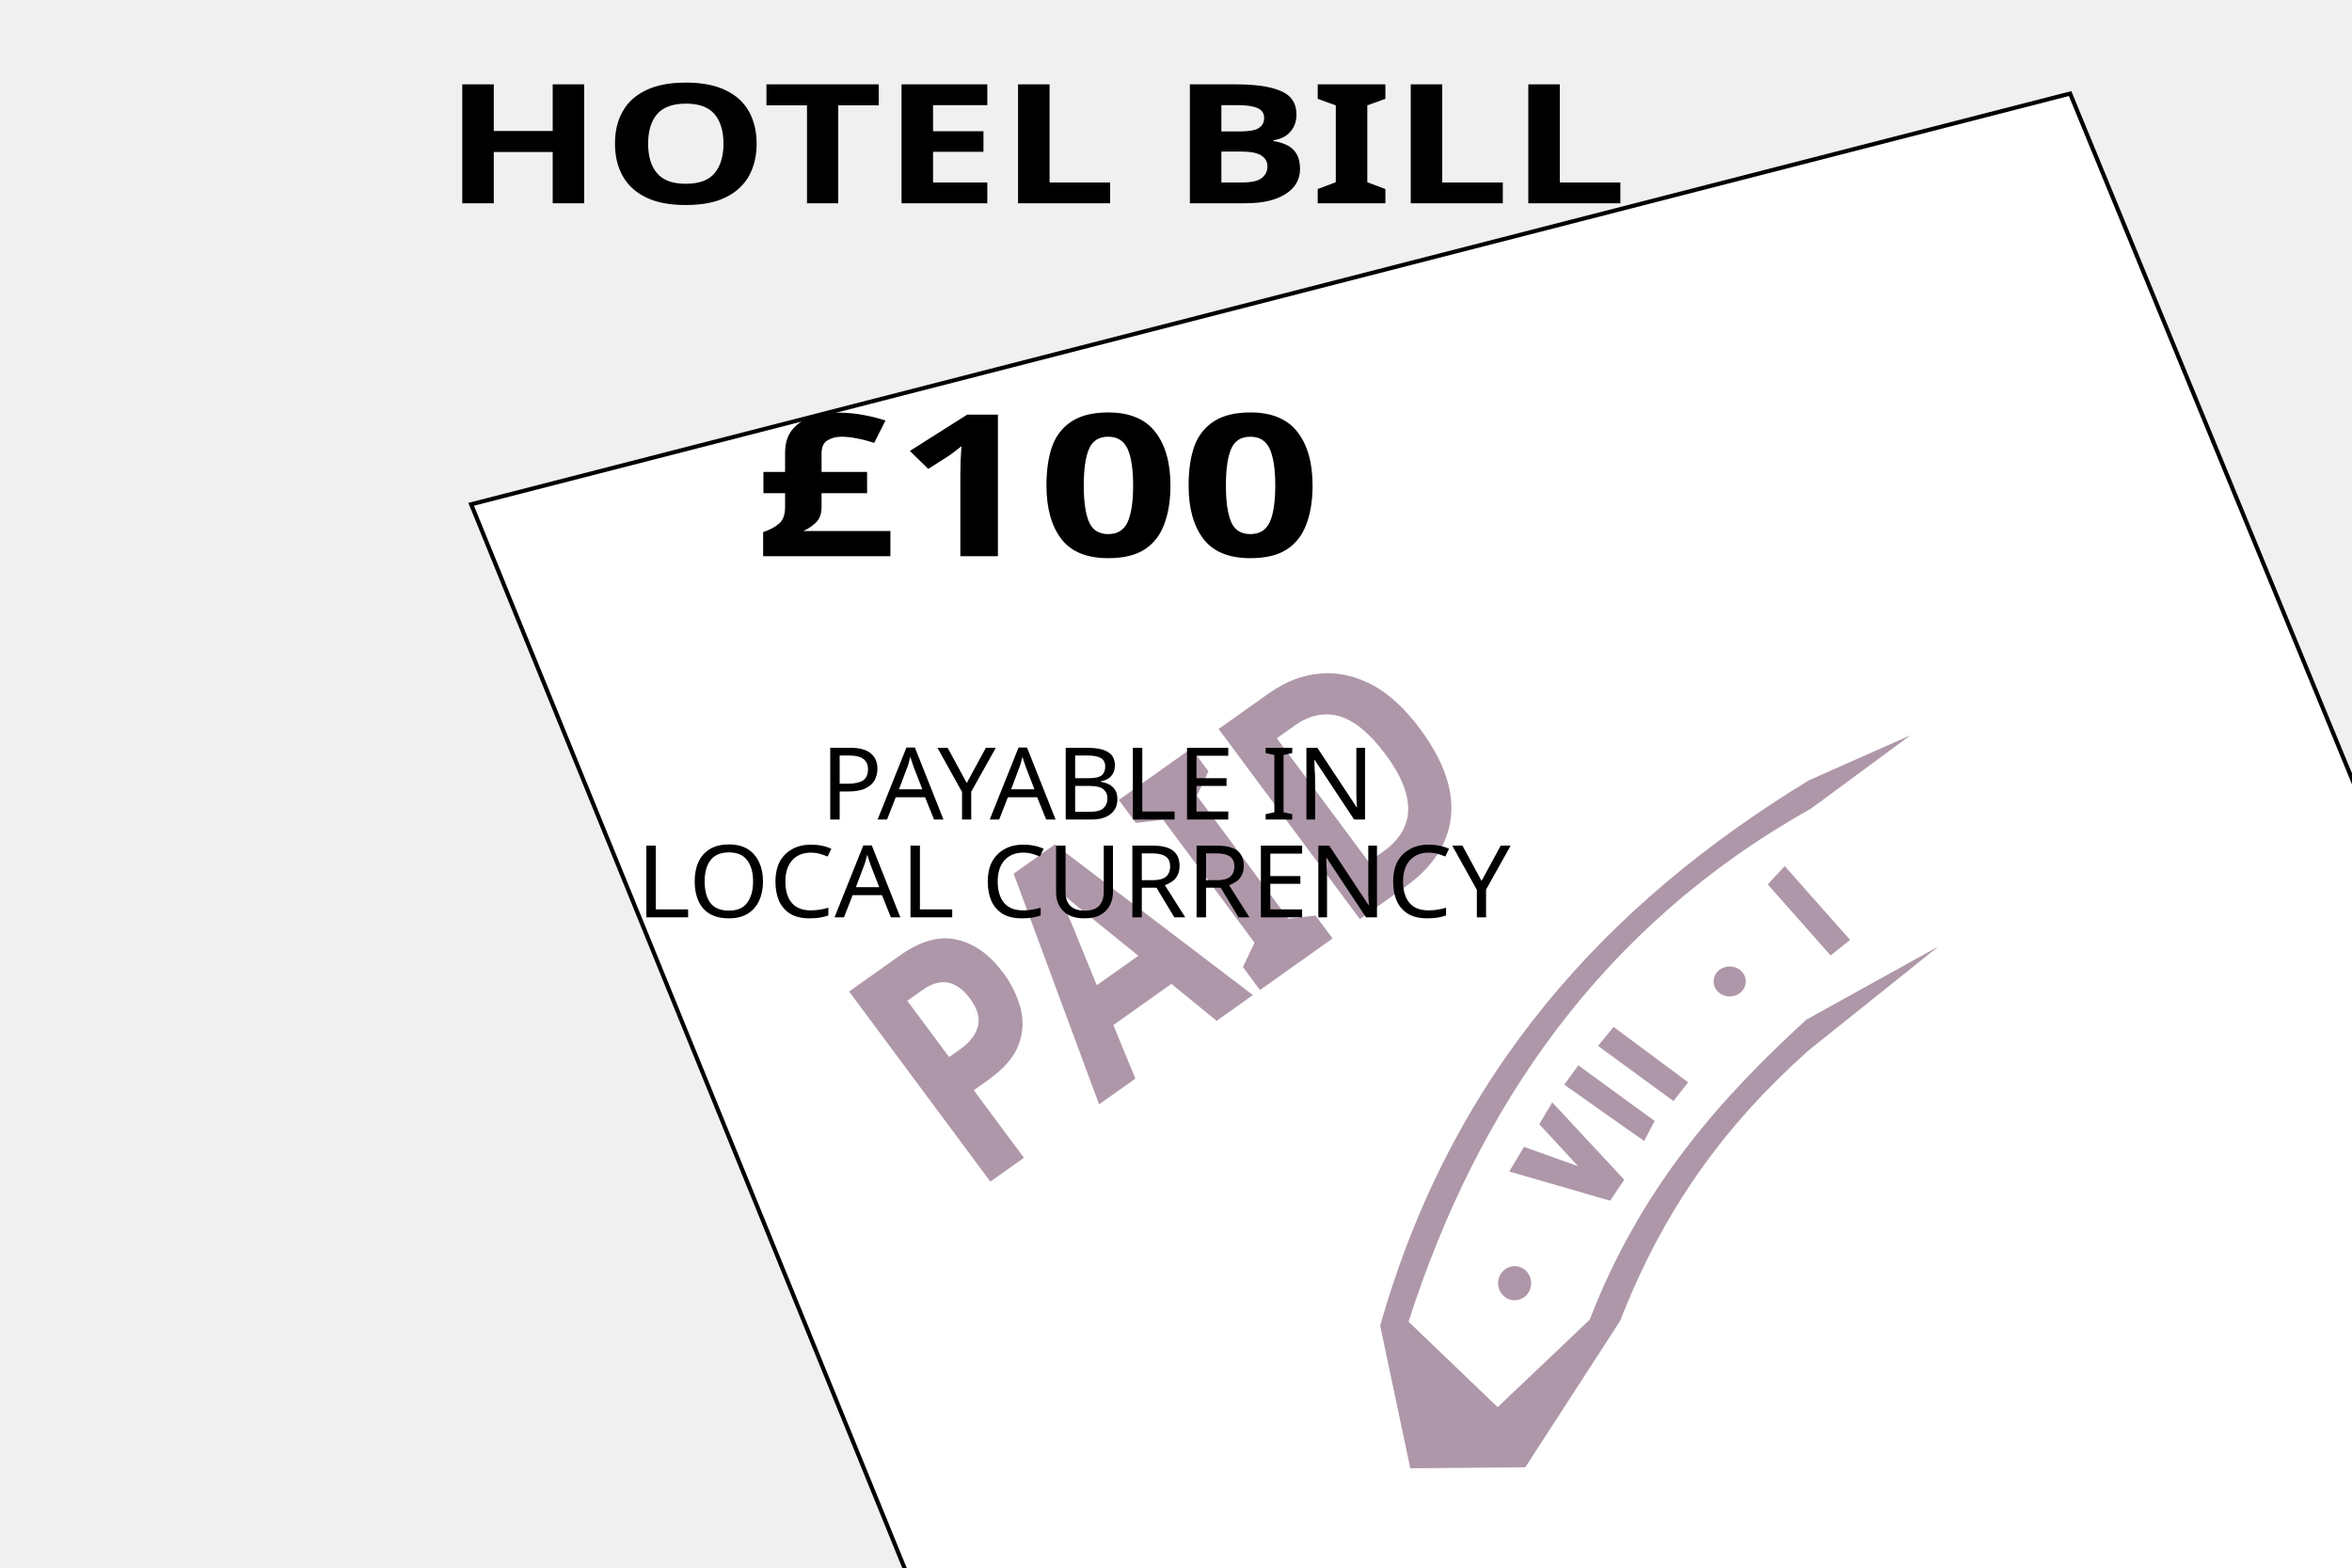
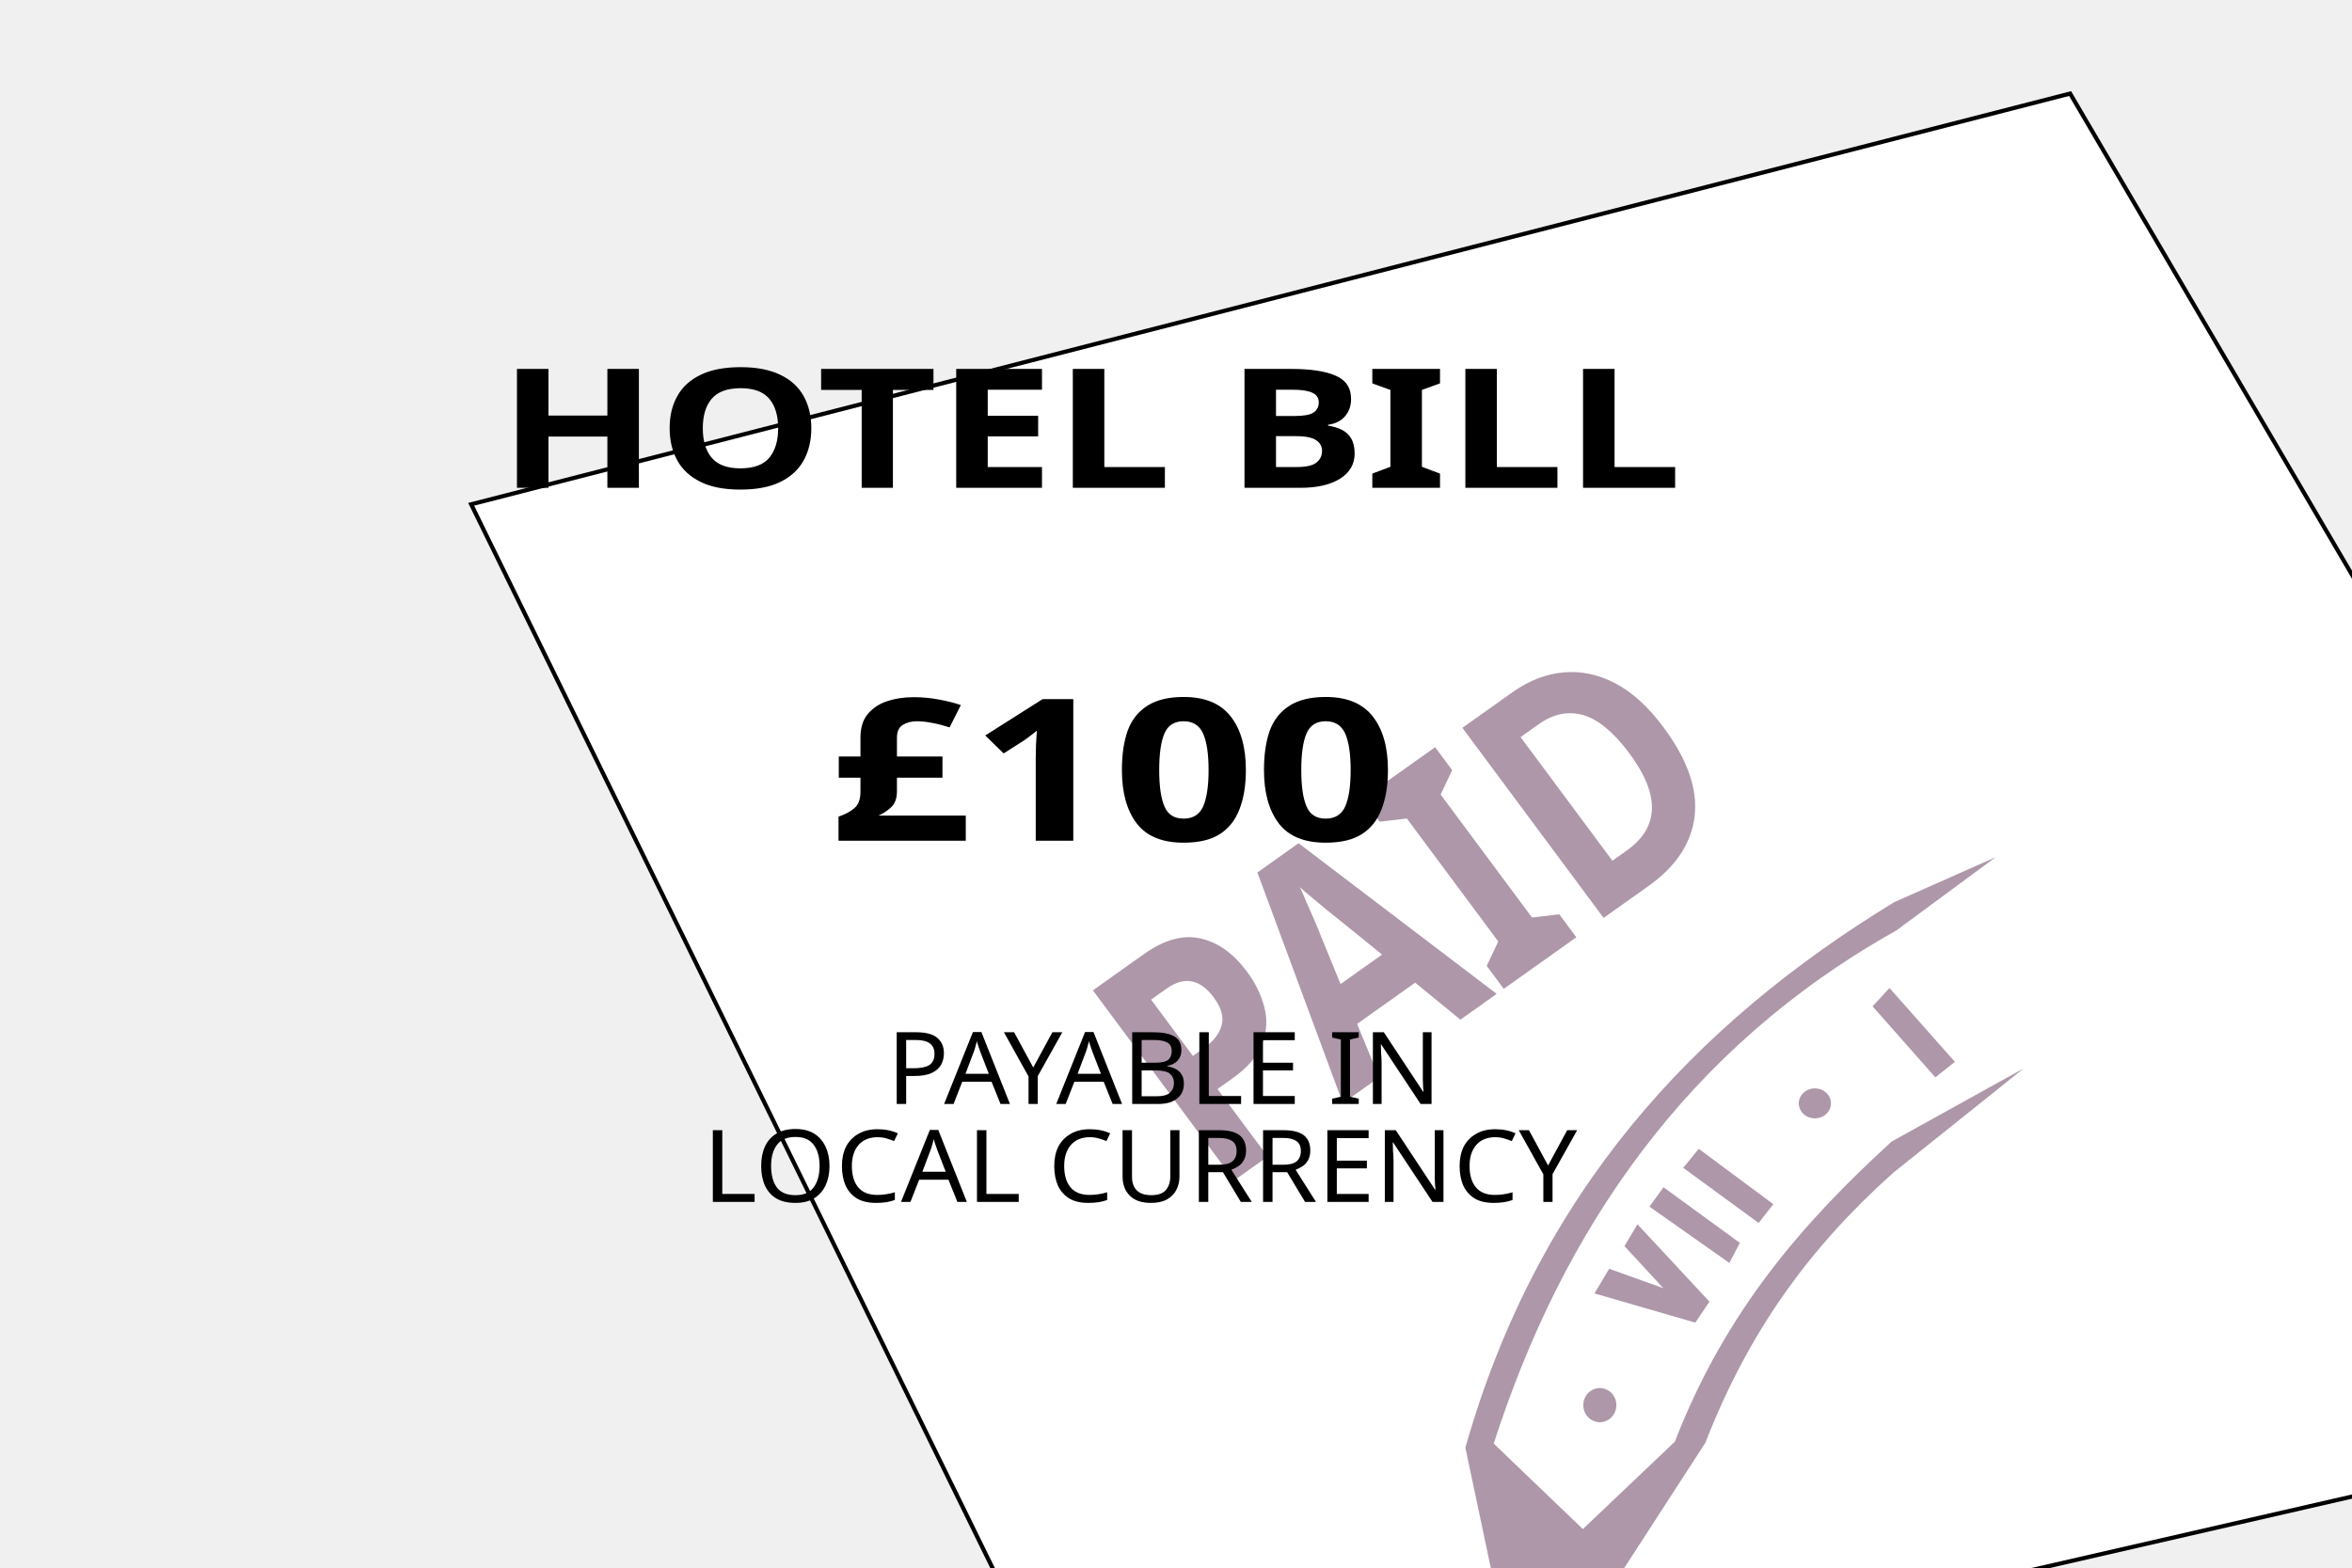
<svg xmlns="http://www.w3.org/2000/svg" width="150mm" height="100mm" viewBox="0 0 150 100" version="1.1" id="svg212565">
  <defs id="defs212562" />
  <g id="layer1" transform="translate(-53.31618,-101.1679)">
-     <path style="fill:#ffffff;stroke:#000000;stroke-width:0.265px;stroke-linecap:butt;stroke-linejoin:miter;stroke-opacity:1" d="M 83.365,133.337 185.339,107.136 226.967,208.361 127.243,241.063 Z" id="path219623" />
-     <text xml:space="preserve" style="font-style:normal;font-variant:normal;font-weight:bold;font-stretch:normal;font-size:19.203px;line-height:1.25;font-family:sans-serif;-inkscape-font-specification:'sans-serif, Bold';font-variant-ligatures:normal;font-variant-caps:normal;font-variant-numeric:normal;font-variant-east-asian:normal;letter-spacing:0px;word-spacing:0px;fill:#ae97a9;fill-opacity:1;stroke:none;stroke-width:0.48" x="-14.691" y="192.036" id="text220983" transform="matrix(0.7405548,-0.526259,0.6565047,0.8838084,0,0)">
-       <tspan id="tspan220981" style="font-style:normal;font-variant:normal;font-weight:bold;font-stretch:normal;font-size:19.203px;font-family:sans-serif;-inkscape-font-specification:'sans-serif, Bold';font-variant-ligatures:normal;font-variant-caps:normal;font-variant-numeric:normal;font-variant-east-asian:normal;fill:#ae97a9;fill-opacity:1;stroke-width:0.48" x="-14.691" y="192.036">PAID</tspan>
+     <path style="fill:#ffffff;stroke:#000000;stroke-width:0.265px;stroke-linecap:butt;stroke-linejoin:miter;stroke-opacity:1" d="m 83.365,133.337 101.974,-26.201 48.336,82.528 -110.302,25.311 z" id="path219623" />
+     <text xml:space="preserve" style="font-style:normal;font-variant:normal;font-weight:bold;font-stretch:normal;font-size:19.203px;line-height:1.25;font-family:sans-serif;-inkscape-font-specification:'sans-serif, Bold';font-variant-ligatures:normal;font-variant-caps:normal;font-variant-numeric:normal;font-variant-east-asian:normal;letter-spacing:0px;word-spacing:0px;fill:#ae97a9;fill-opacity:1;stroke:none;stroke-width:0.48" x="-0.903" y="200.161" id="text220983" transform="matrix(0.7405548,-0.526259,0.6565047,0.8838084,0,0)">
+       <tspan id="tspan220981" style="font-style:normal;font-variant:normal;font-weight:bold;font-stretch:normal;font-size:19.203px;font-family:sans-serif;-inkscape-font-specification:'sans-serif, Bold';font-variant-ligatures:normal;font-variant-caps:normal;font-variant-numeric:normal;font-variant-east-asian:normal;fill:#ae97a9;fill-opacity:1;stroke-width:0.48" x="-0.903" y="200.161">PAID</tspan>
    </text>
-     <text xml:space="preserve" style="font-style:normal;font-variant:normal;font-weight:bold;font-stretch:normal;font-size:11.87px;line-height:1.25;font-family:sans-serif;-inkscape-font-specification:'sans-serif, Bold';font-variant-ligatures:normal;font-variant-caps:normal;font-variant-numeric:normal;font-variant-east-asian:normal;letter-spacing:0px;word-spacing:0px;fill:#000000;fill-opacity:1;stroke:none;stroke-width:0.297" x="72.963" y="127.66" id="text213850" transform="scale(1.118474,0.8940756)">
-       <tspan id="tspan213848" style="font-style:normal;font-variant:normal;font-weight:bold;font-stretch:normal;font-size:11.87px;font-family:sans-serif;-inkscape-font-specification:'sans-serif, Bold';font-variant-ligatures:normal;font-variant-caps:normal;font-variant-numeric:normal;font-variant-east-asian:normal;stroke-width:0.297" x="72.963" y="127.66">HOTEL BILL</tspan>
+     <path style="fill:#ae97a9;fill-opacity:1;stroke:none;stroke-width:0.265px;stroke-linecap:butt;stroke-linejoin:miter;stroke-opacity:1" d="m 148.692,202.605 -1.92,-9.095 c 4.597,-16.217 14.529,-26.976 27.34,-34.79 l 6.479,-2.875 -6.343,4.681 c -13.328,7.461 -21.264,19.036 -25.669,32.727 l 5.685,5.452 5.869,-5.577 c 3.243,-8.405 8.311,-14.109 13.829,-19.147 l 8.418,-4.664 -8.303,6.643 c -5.407,4.831 -9.254,10.184 -11.997,17.233 l -6.054,9.348 z" id="path236739" />
+     <ellipse style="fill:#ae97a9;fill-opacity:1;stroke:none;stroke-width:0.5;stroke-linecap:square" id="path237660" cx="155.346" cy="190.799" rx="1.054" ry="1.089" />
+     <ellipse style="fill:#ae97a9;fill-opacity:1;stroke:none;stroke-width:0.5;stroke-linecap:square" id="path237662" cx="169.061" cy="171.549" rx="1.026" ry="0.955" />
+     <path style="fill:#ae97a9;fill-opacity:1;stroke:none;stroke-width:0.265px;stroke-linecap:butt;stroke-linejoin:miter;stroke-opacity:1" d="m 155.003,183.673 6.432,1.863 0.903,-1.337 -4.592,-4.936 -0.829,1.392 2.478,2.682 -3.452,-1.236 z" id="path244948" />
+     <path style="fill:#ae97a9;fill-opacity:1;stroke:none;stroke-width:0.265px;stroke-linecap:butt;stroke-linejoin:miter;stroke-opacity:1" d="m 160.665,175.661 0.991,-1.212 4.755,3.534 -0.938,1.195 z" id="path244950" />
+     <path style="fill:#ae97a9;fill-opacity:1;stroke:none;stroke-width:0.265px;stroke-linecap:butt;stroke-linejoin:miter;stroke-opacity:1" d="m 159.407,176.901 4.869,3.549 -0.671,1.277 -5.094,-3.591 z" id="path244952" />
+     <path style="fill:#ae97a9;fill-opacity:1;stroke:none;stroke-width:0.265px;stroke-linecap:butt;stroke-linejoin:miter;stroke-opacity:1" d="m 173.82,164.191 4.17,4.711 -1.246,0.988 -4.004,-4.53 z" id="path244954" />
+   </g>
+   <g id="layer2">
+     <text xml:space="preserve" style="font-style:normal;font-variant:normal;font-weight:bold;font-stretch:normal;font-size:11.87px;line-height:1.25;font-family:sans-serif;-inkscape-font-specification:'sans-serif, Bold';font-variant-ligatures:normal;font-variant-caps:normal;font-variant-numeric:normal;font-variant-east-asian:normal;letter-spacing:0px;word-spacing:0px;fill:#000000;fill-opacity:1;stroke:none;stroke-width:0.297" x="28.413" y="34.805" id="text213850" transform="scale(1.118474,0.8940756)">
+       <tspan id="tspan213848" style="font-style:normal;font-variant:normal;font-weight:bold;font-stretch:normal;font-size:11.87px;font-family:sans-serif;-inkscape-font-specification:'sans-serif, Bold';font-variant-ligatures:normal;font-variant-caps:normal;font-variant-numeric:normal;font-variant-east-asian:normal;stroke-width:0.297" x="28.413" y="34.805">HOTEL BILL</tspan>
    </text>
-     <text xml:space="preserve" style="font-style:normal;font-variant:normal;font-weight:bold;font-stretch:normal;font-size:14.152px;line-height:1.25;font-family:sans-serif;-inkscape-font-specification:'sans-serif, Bold';font-variant-ligatures:normal;font-variant-caps:normal;font-variant-numeric:normal;font-variant-east-asian:normal;letter-spacing:0px;word-spacing:0px;fill:#000000;fill-opacity:1;stroke:none;stroke-width:0.354" x="90.539" y="152.974" id="text215340" transform="scale(1.119475,0.8932762)">
-       <tspan id="tspan215338" style="font-style:normal;font-variant:normal;font-weight:bold;font-stretch:normal;font-size:14.152px;font-family:sans-serif;-inkscape-font-specification:'sans-serif, Bold';font-variant-ligatures:normal;font-variant-caps:normal;font-variant-numeric:normal;font-variant-east-asian:normal;stroke-width:0.354" x="90.539" y="152.974">£100</tspan>
+     <text xml:space="preserve" style="font-style:normal;font-variant:normal;font-weight:bold;font-stretch:normal;font-size:14.152px;line-height:1.25;font-family:sans-serif;-inkscape-font-specification:'sans-serif, Bold';font-variant-ligatures:normal;font-variant-caps:normal;font-variant-numeric:normal;font-variant-east-asian:normal;letter-spacing:0px;word-spacing:0px;fill:#000000;fill-opacity:1;stroke:none;stroke-width:0.354" x="47.208" y="60.036" id="text215340" transform="scale(1.119475,0.8932762)">
+       <tspan id="tspan215338" style="font-style:normal;font-variant:normal;font-weight:bold;font-stretch:normal;font-size:14.152px;font-family:sans-serif;-inkscape-font-specification:'sans-serif, Bold';font-variant-ligatures:normal;font-variant-caps:normal;font-variant-numeric:normal;font-variant-east-asian:normal;stroke-width:0.354" x="47.208" y="60.036">£100</tspan>
    </text>
-     <text xml:space="preserve" style="font-style:normal;font-weight:normal;font-size:6.498px;line-height:1.25;font-family:sans-serif;letter-spacing:0px;word-spacing:0px;fill:#000000;fill-opacity:1;stroke:none;stroke-width:0.162" x="104.157" y="155.613" id="text219028" transform="scale(1.014151,0.9860468)">
-       <tspan id="tspan219026" style="stroke-width:0.162" x="104.157" y="155.613">PAYABLE IN</tspan>
+     <text xml:space="preserve" style="font-style:normal;font-weight:normal;font-size:6.498px;line-height:1.25;font-family:sans-serif;letter-spacing:0px;word-spacing:0px;fill:#000000;fill-opacity:1;stroke:none;stroke-width:0.162" x="55.764" y="71.419" id="text219028" transform="scale(1.014151,0.9860468)">
+       <tspan id="tspan219026" style="stroke-width:0.162" x="55.764" y="71.419">PAYABLE IN</tspan>
    </text>
-     <text xml:space="preserve" style="font-style:normal;font-weight:normal;font-size:6.498px;line-height:1.25;font-family:sans-serif;letter-spacing:0px;word-spacing:0px;fill:#000000;fill-opacity:1;stroke:none;stroke-width:0.162" x="92.595" y="161.946" id="text219142" transform="scale(1.014151,0.9860468)">
-       <tspan id="tspan219140" style="stroke-width:0.162" x="92.595" y="161.946">LOCAL CURRENCY</tspan>
+     <text xml:space="preserve" style="font-style:normal;font-weight:normal;font-size:6.498px;line-height:1.25;font-family:sans-serif;letter-spacing:0px;word-spacing:0px;fill:#000000;fill-opacity:1;stroke:none;stroke-width:0.162" x="44.203" y="77.753" id="text219142" transform="scale(1.014151,0.9860468)">
+       <tspan id="tspan219140" style="stroke-width:0.162" x="44.203" y="77.753">LOCAL CURRENCY</tspan>
    </text>
-     <path style="fill:#ae97a9;fill-opacity:1;stroke:none;stroke-width:0.265px;stroke-linecap:butt;stroke-linejoin:miter;stroke-opacity:1" d="m 143.258,194.828 -1.92,-9.095 c 4.597,-16.217 14.529,-26.976 27.34,-34.79 l 6.479,-2.875 -6.343,4.681 c -13.328,7.461 -21.264,19.036 -25.669,32.727 l 5.685,5.452 5.869,-5.577 c 3.243,-8.405 8.311,-14.109 13.829,-19.147 l 8.418,-4.664 -8.303,6.643 c -5.407,4.831 -9.254,10.184 -11.997,17.233 l -6.054,9.348 z" id="path236739" />
-     <ellipse style="fill:#ae97a9;fill-opacity:1;stroke:none;stroke-width:0.5;stroke-linecap:square" id="path237660" cx="149.913" cy="183.022" rx="1.054" ry="1.089" />
-     <ellipse style="fill:#ae97a9;fill-opacity:1;stroke:none;stroke-width:0.5;stroke-linecap:square" id="path237662" cx="163.628" cy="163.772" rx="1.026" ry="0.955" />
-     <path style="fill:#ae97a9;fill-opacity:1;stroke:none;stroke-width:0.265px;stroke-linecap:butt;stroke-linejoin:miter;stroke-opacity:1" d="m 149.569,175.896 6.432,1.863 0.903,-1.337 -4.592,-4.936 -0.829,1.392 2.478,2.682 -3.452,-1.236 z" id="path244948" />
-     <path style="fill:#ae97a9;fill-opacity:1;stroke:none;stroke-width:0.265px;stroke-linecap:butt;stroke-linejoin:miter;stroke-opacity:1" d="m 155.232,167.884 0.991,-1.212 4.755,3.534 -0.938,1.195 z" id="path244950" />
-     <path style="fill:#ae97a9;fill-opacity:1;stroke:none;stroke-width:0.265px;stroke-linecap:butt;stroke-linejoin:miter;stroke-opacity:1" d="m 153.973,169.124 4.869,3.549 -0.671,1.277 -5.094,-3.591 z" id="path244952" />
-     <path style="fill:#ae97a9;fill-opacity:1;stroke:none;stroke-width:0.265px;stroke-linecap:butt;stroke-linejoin:miter;stroke-opacity:1" d="m 167.137,156.414 4.17,4.711 -1.246,0.988 -4.004,-4.53 z" id="path244954" />
  </g>
</svg>
